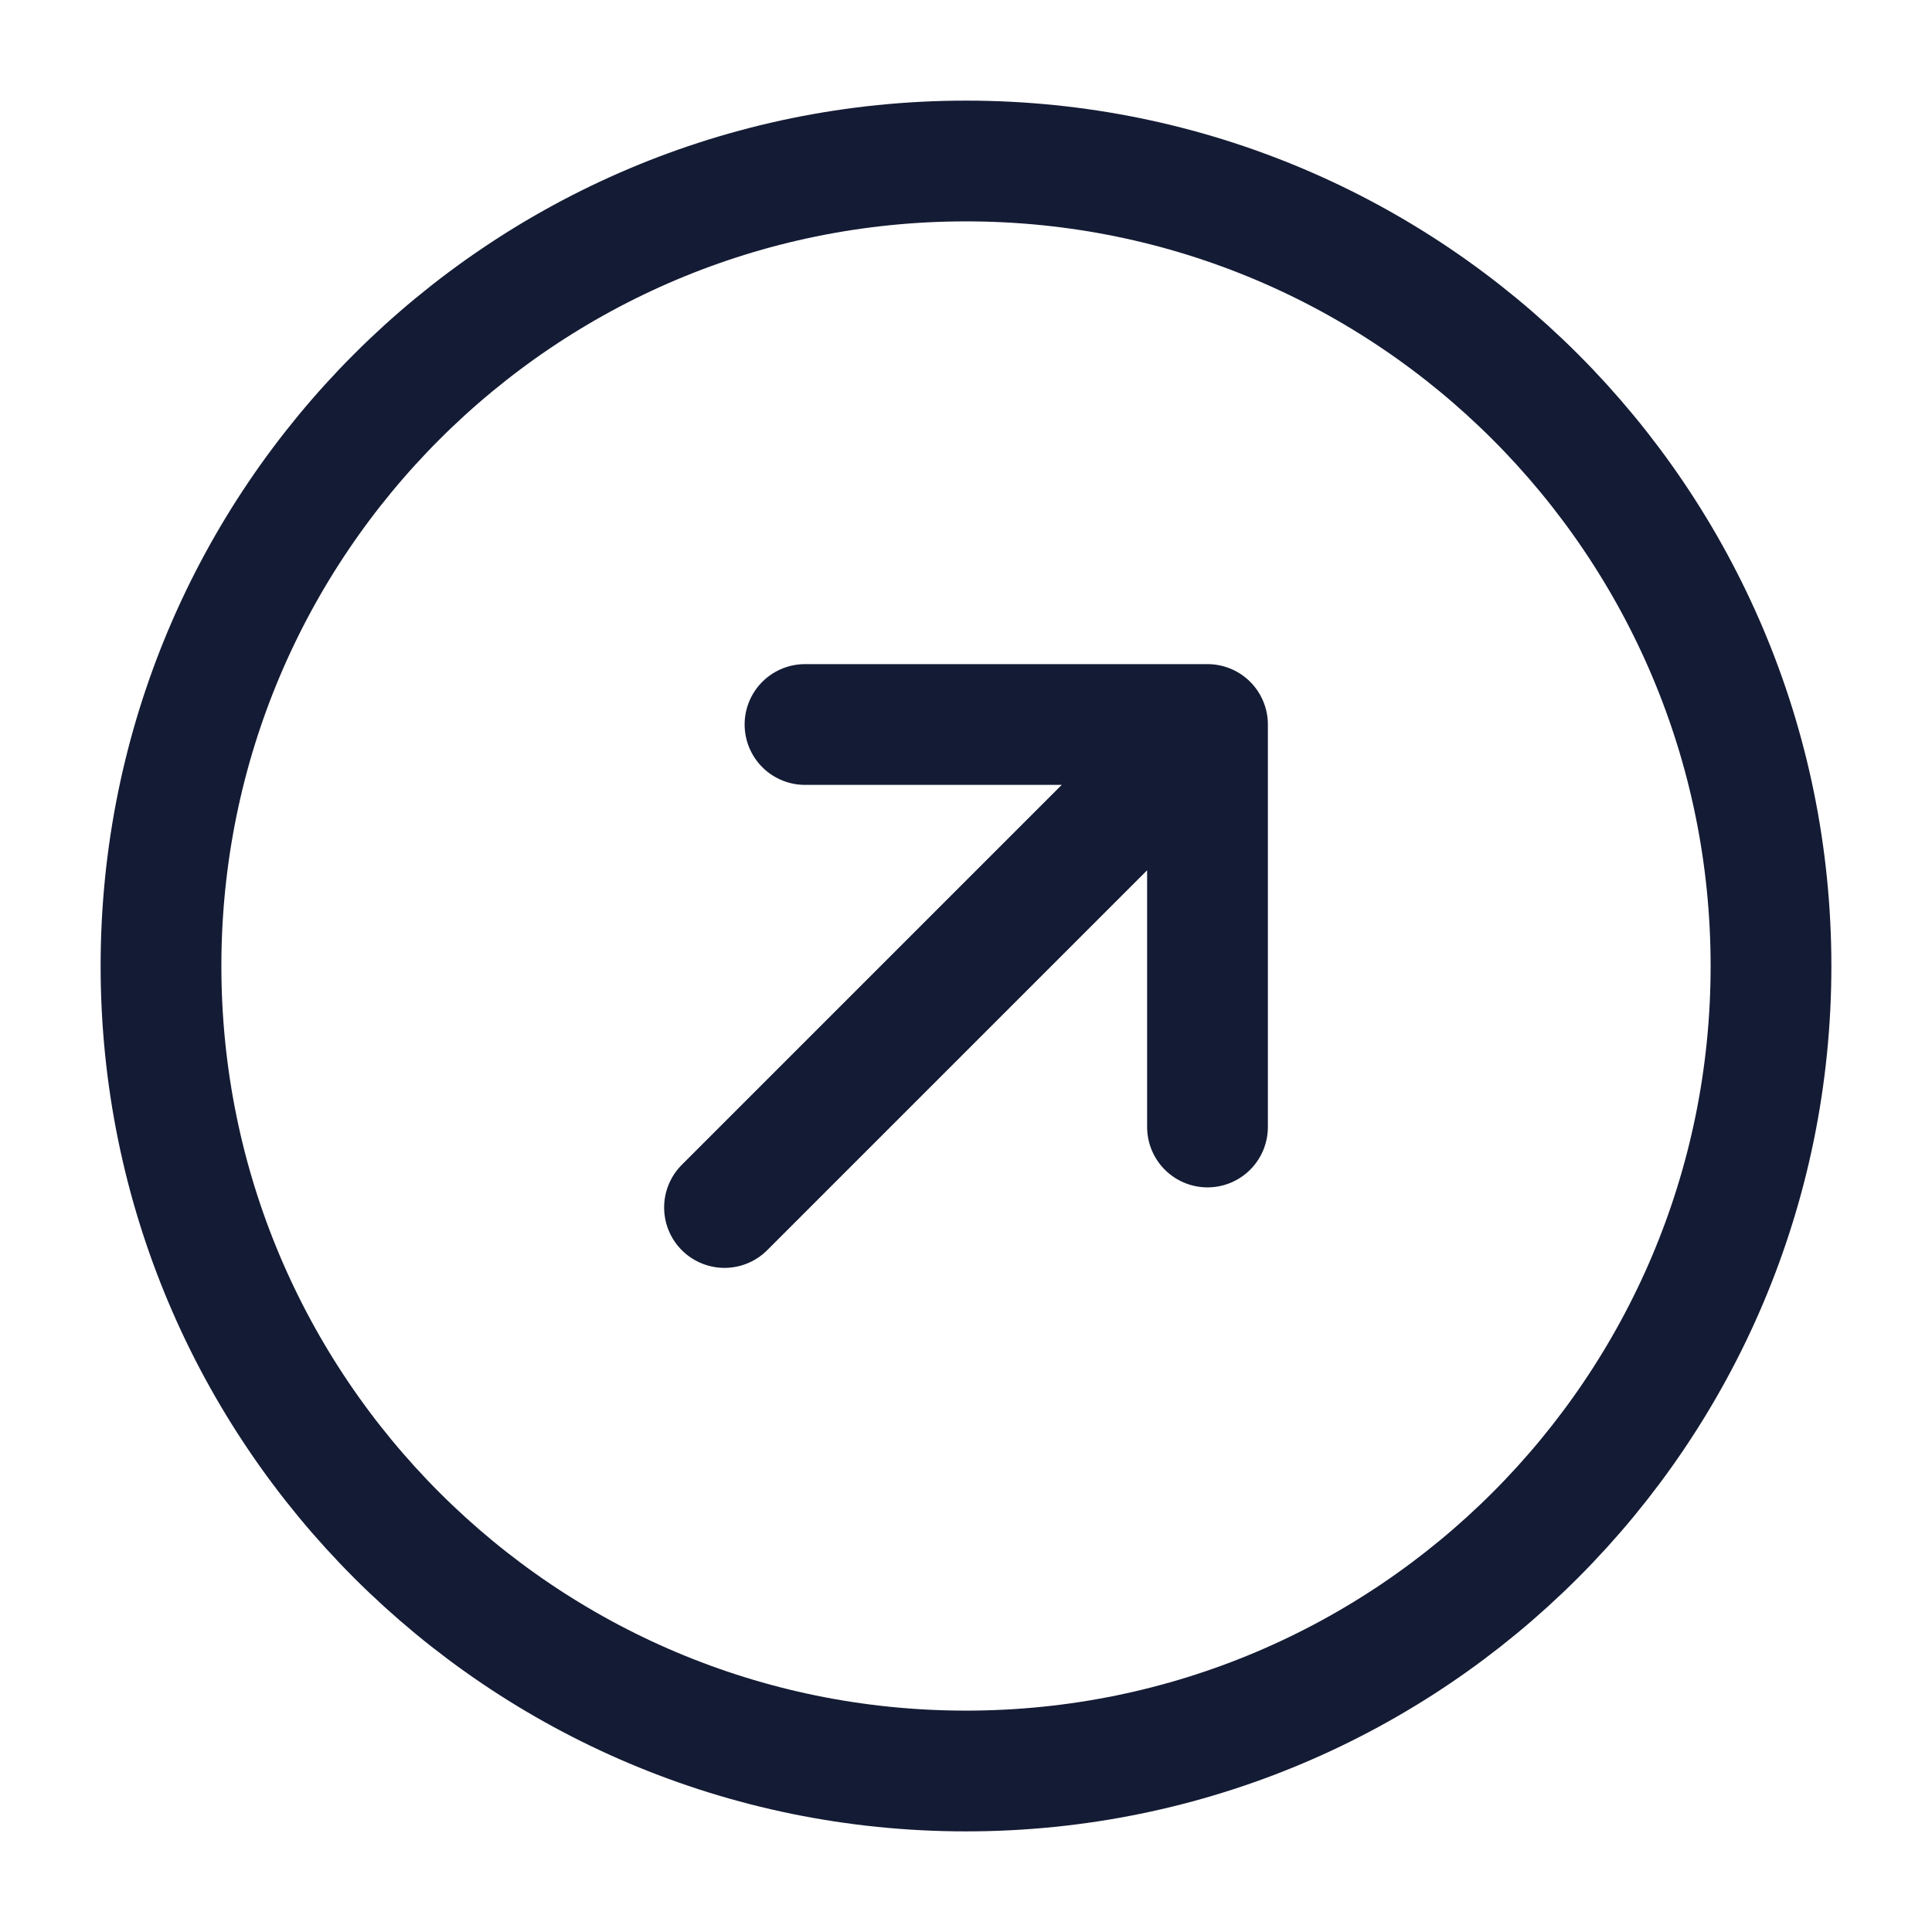
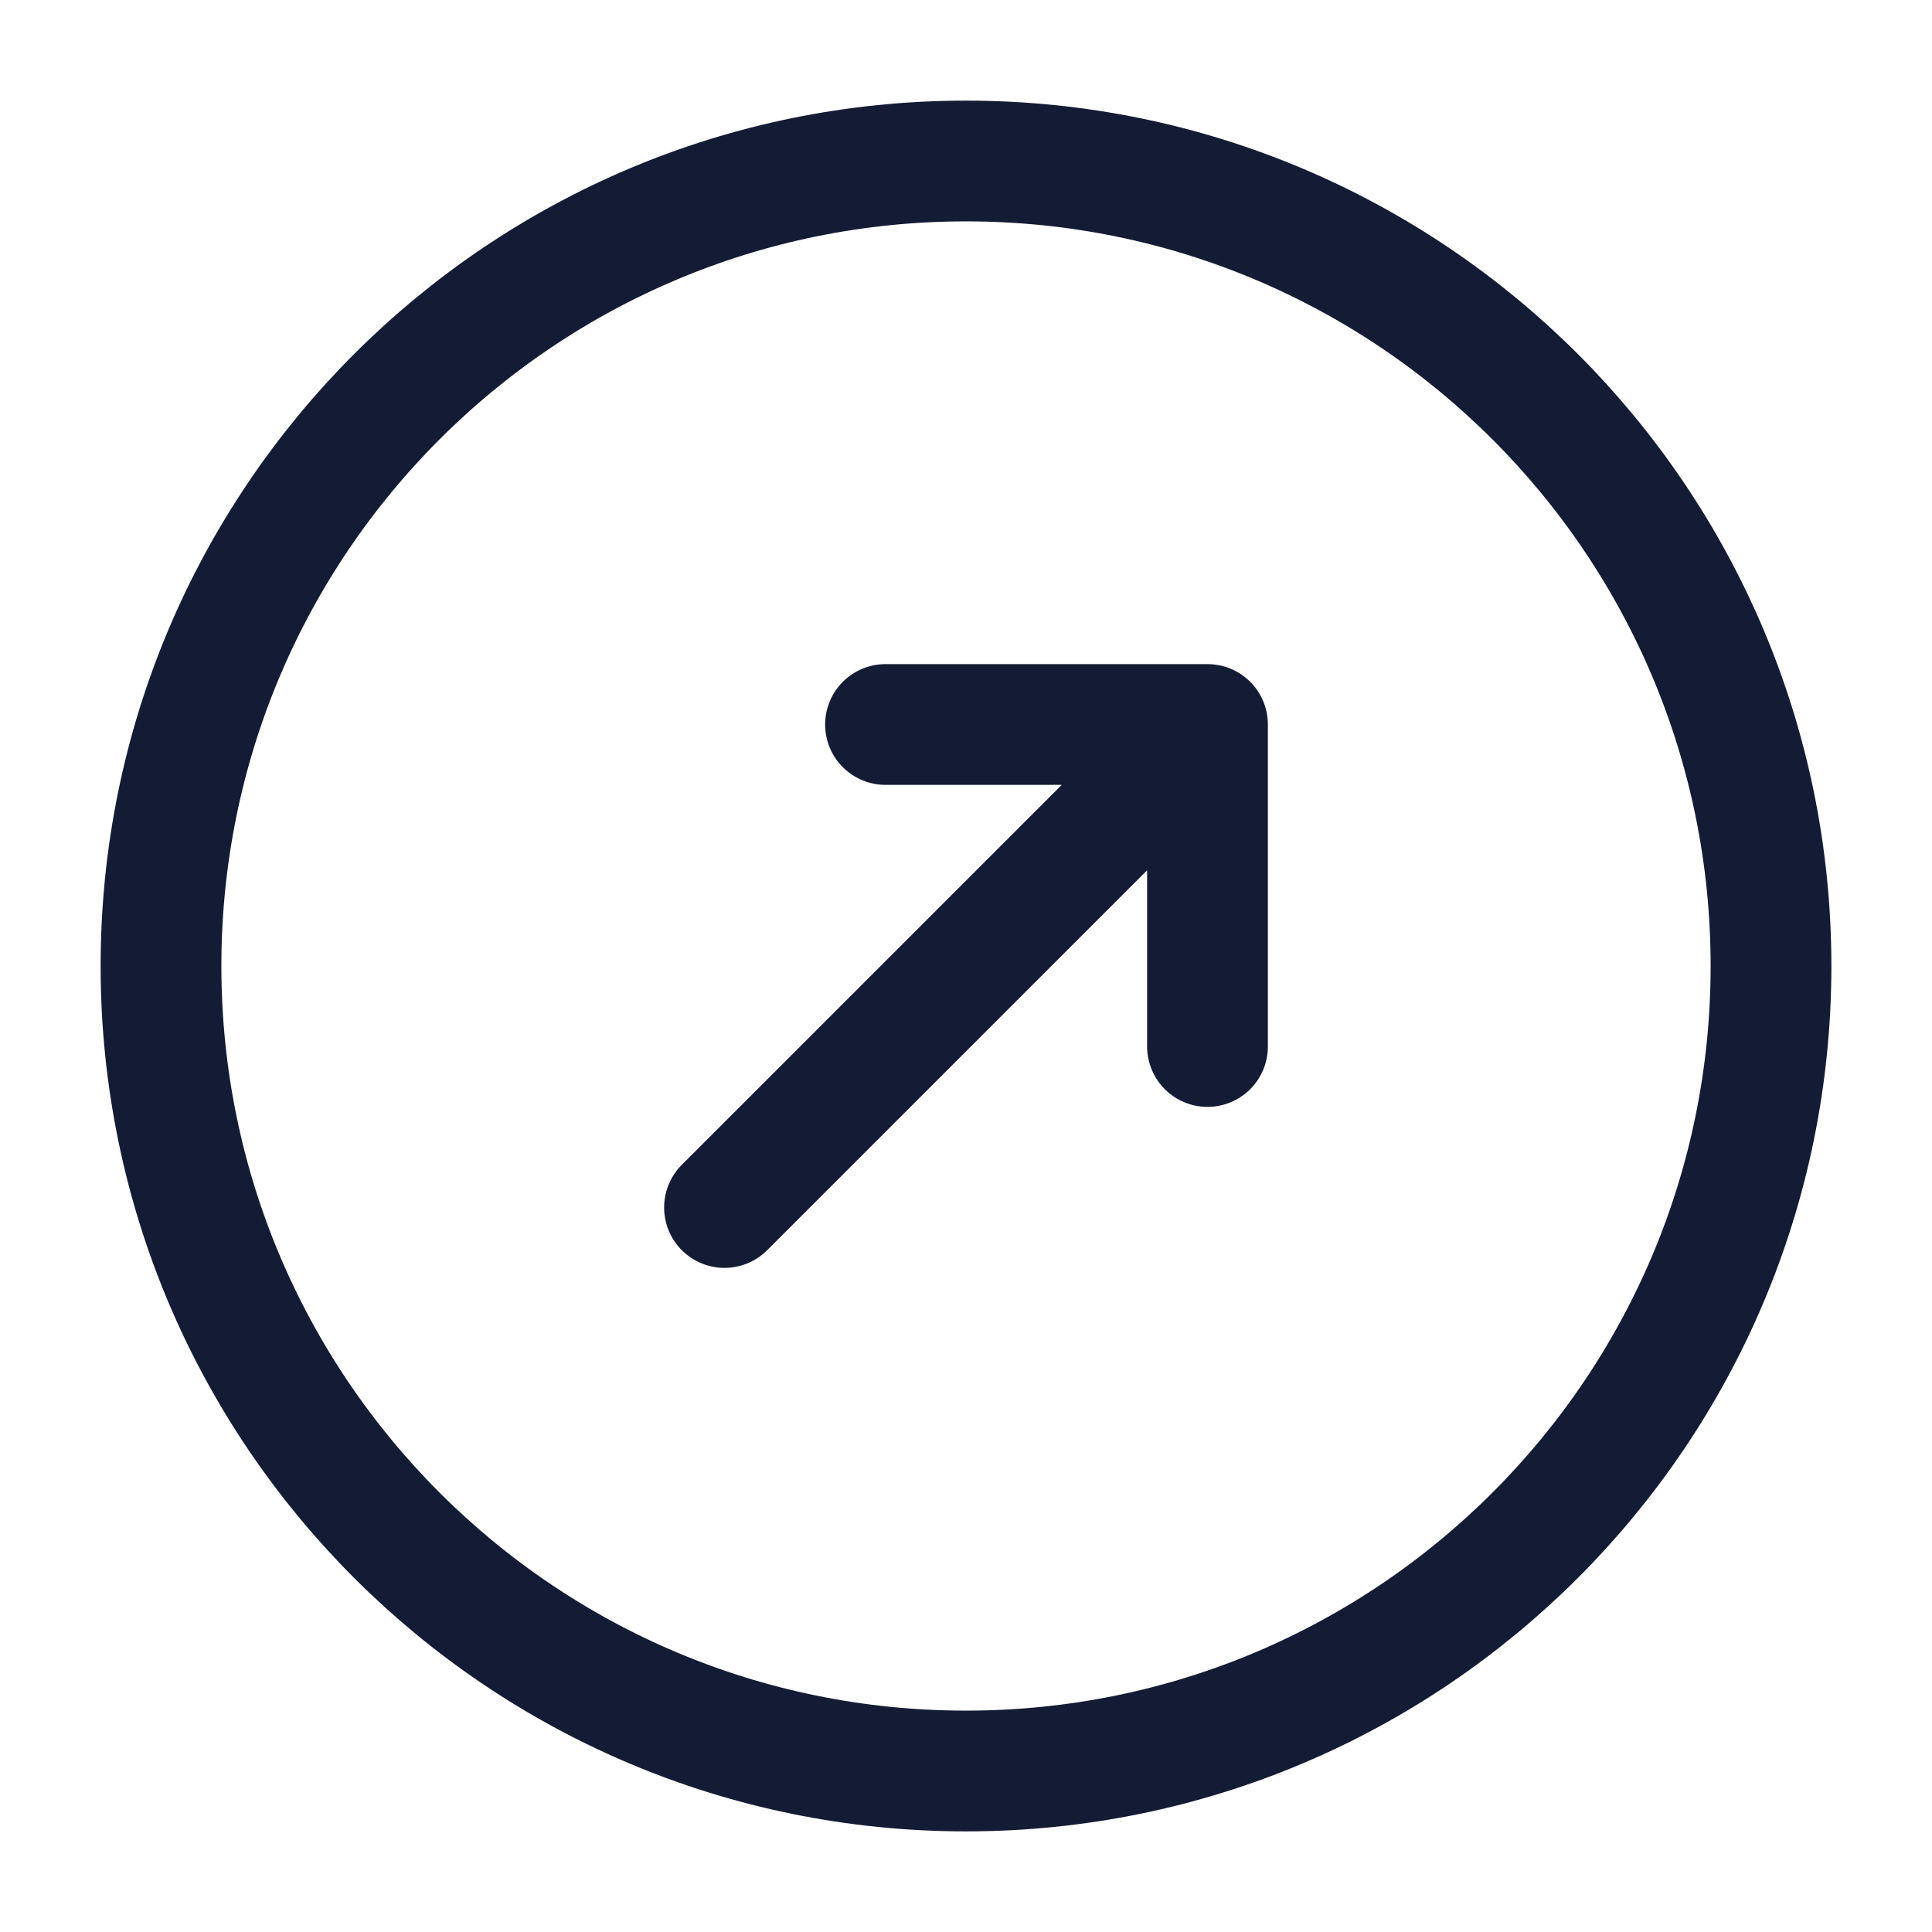
<svg xmlns="http://www.w3.org/2000/svg" width="24" height="24" viewBox="0 0 24 24" fill="none">
-   <path d="M22 12C22 17.523 17.523 22 12 22C6.477 22 2 17.523 2 12C2 6.477 6.477 2 12 2C17.523 2 22 6.477 22 12Z" stroke="#141B34" stroke-width="1.5" stroke-linecap="round" stroke-linejoin="round" />
-   <path d="M15 14V9H10M14.5 9.5L9 15" stroke="#141B34" stroke-width="1.5" stroke-linecap="round" stroke-linejoin="round" />
+   <circle cx="12" cy="12" r="10" stroke="#141B34" stroke-width="1.5" stroke-linejoin="round" />
+   <path d="M15 13V9H11M14.5 9.5L9 15" stroke="#141B34" stroke-width="1.5" stroke-linecap="round" stroke-linejoin="round" />
</svg>
